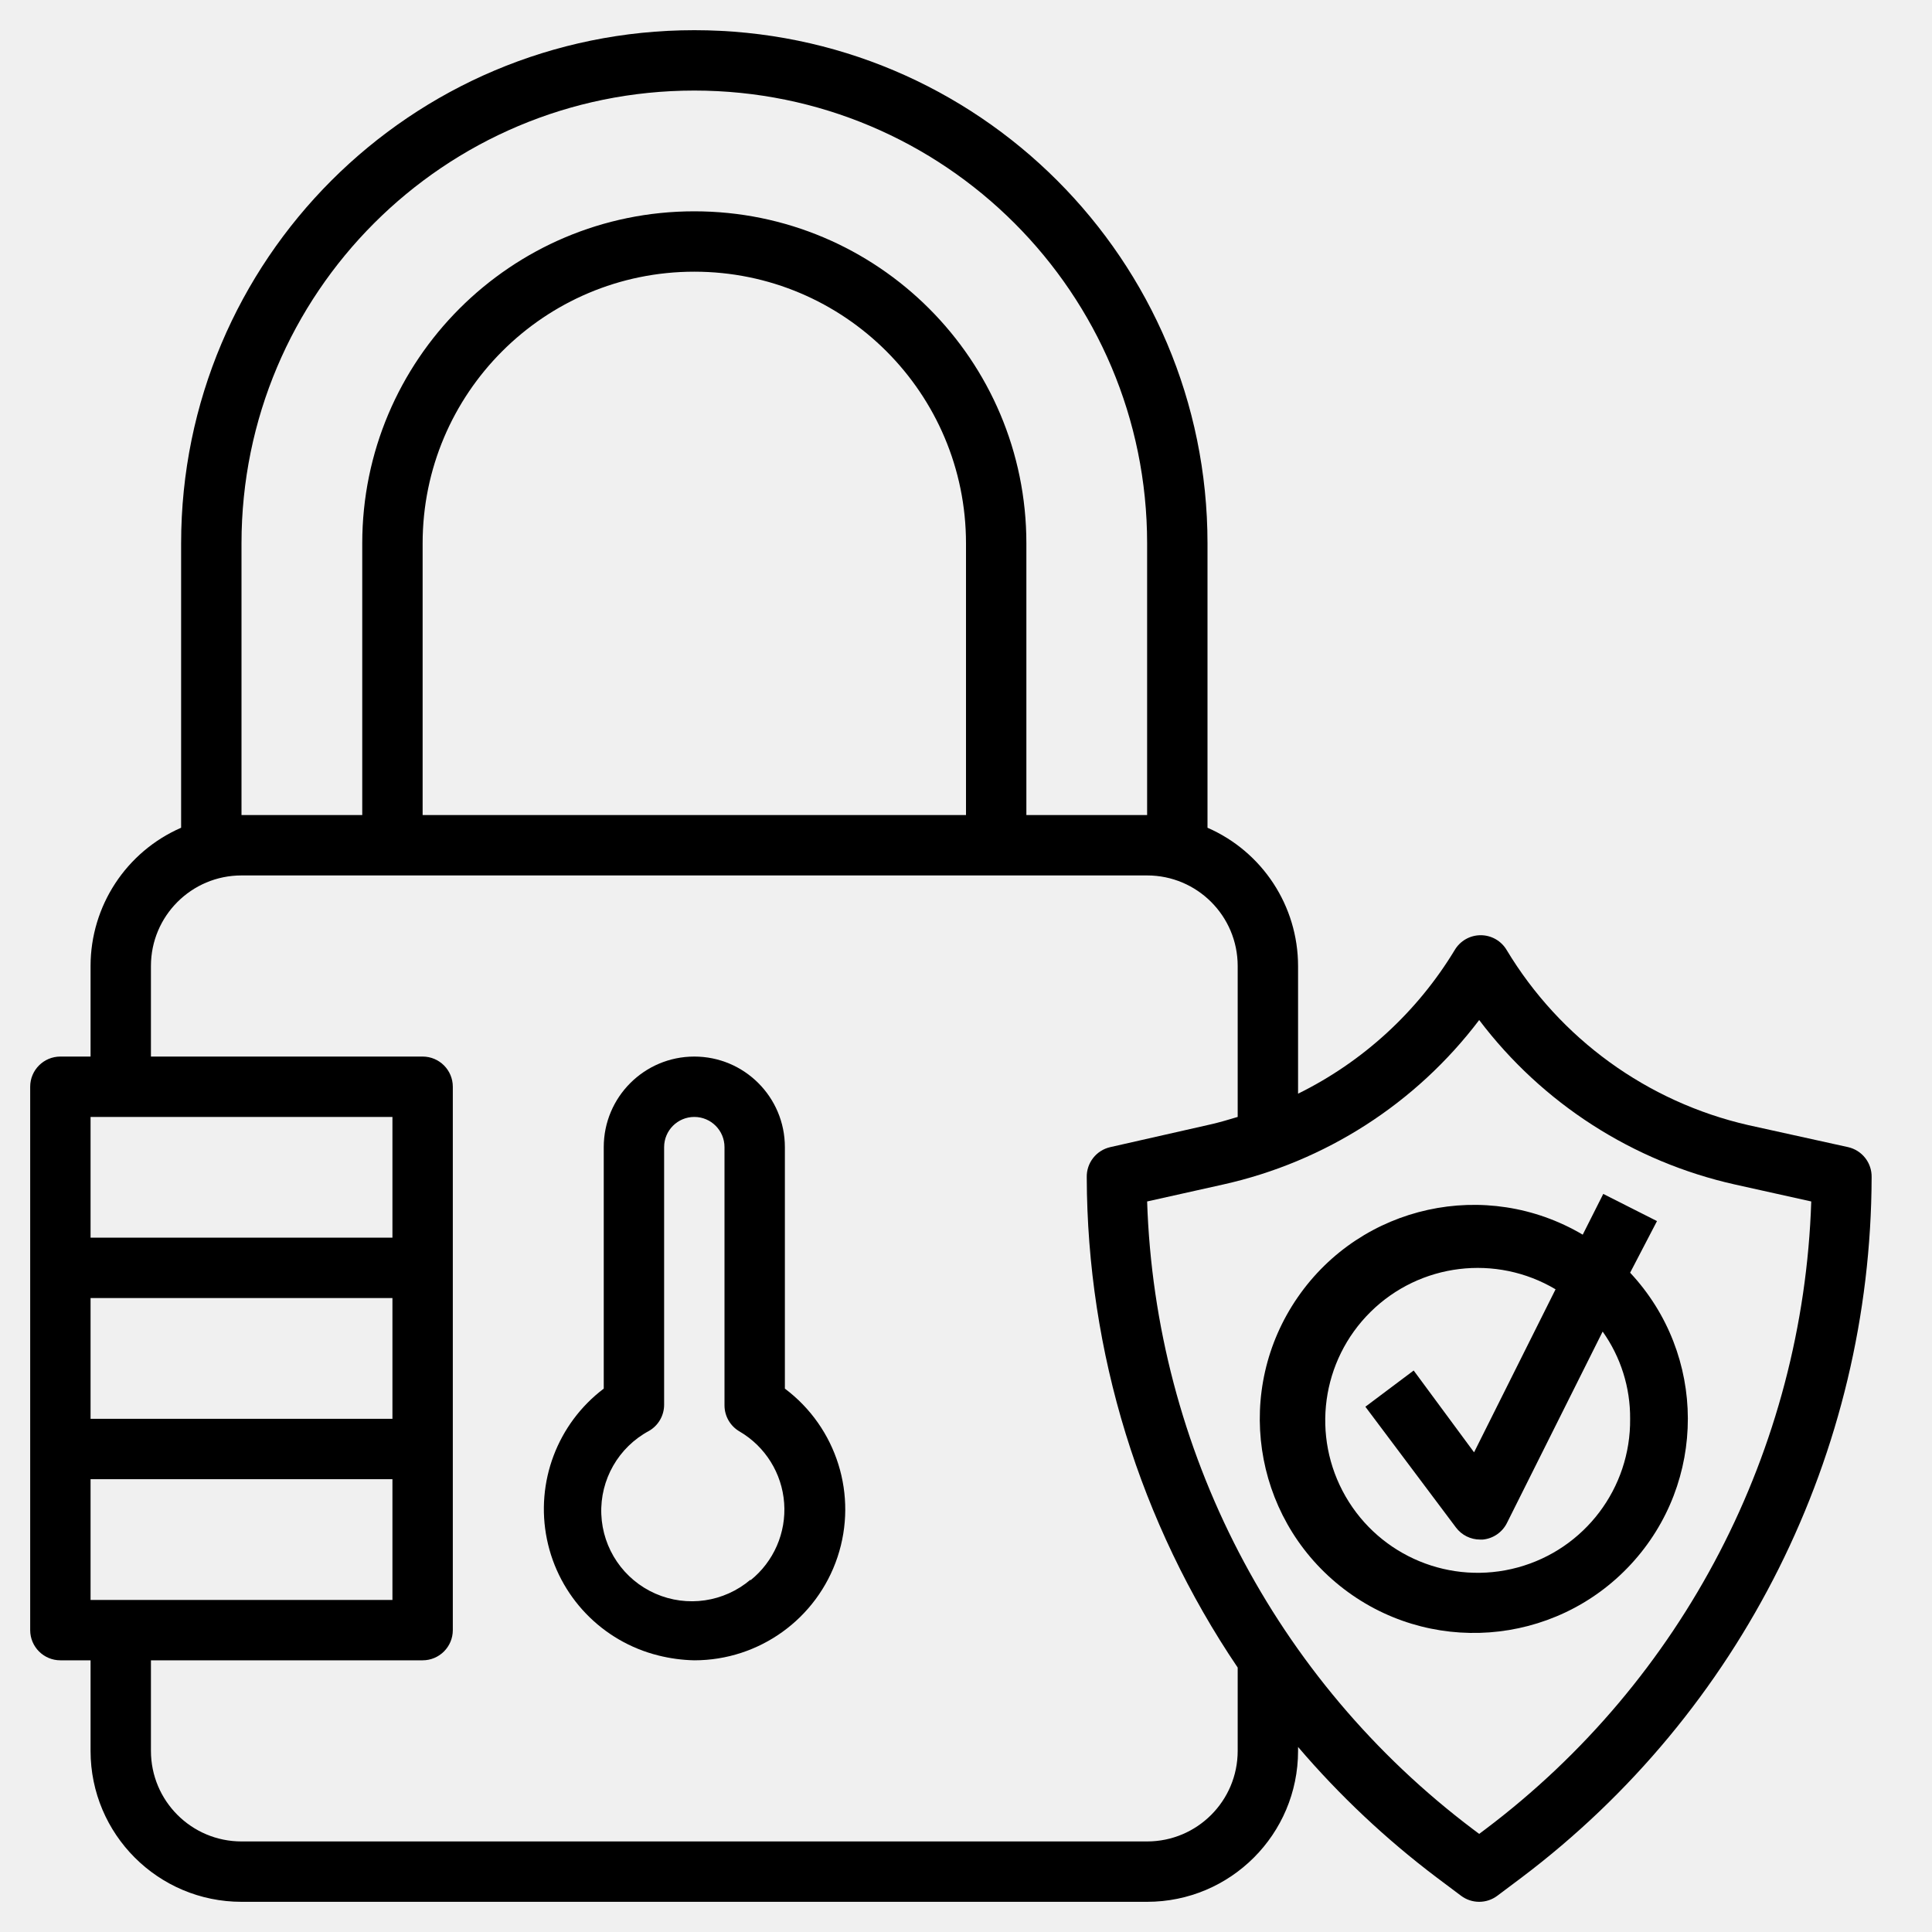
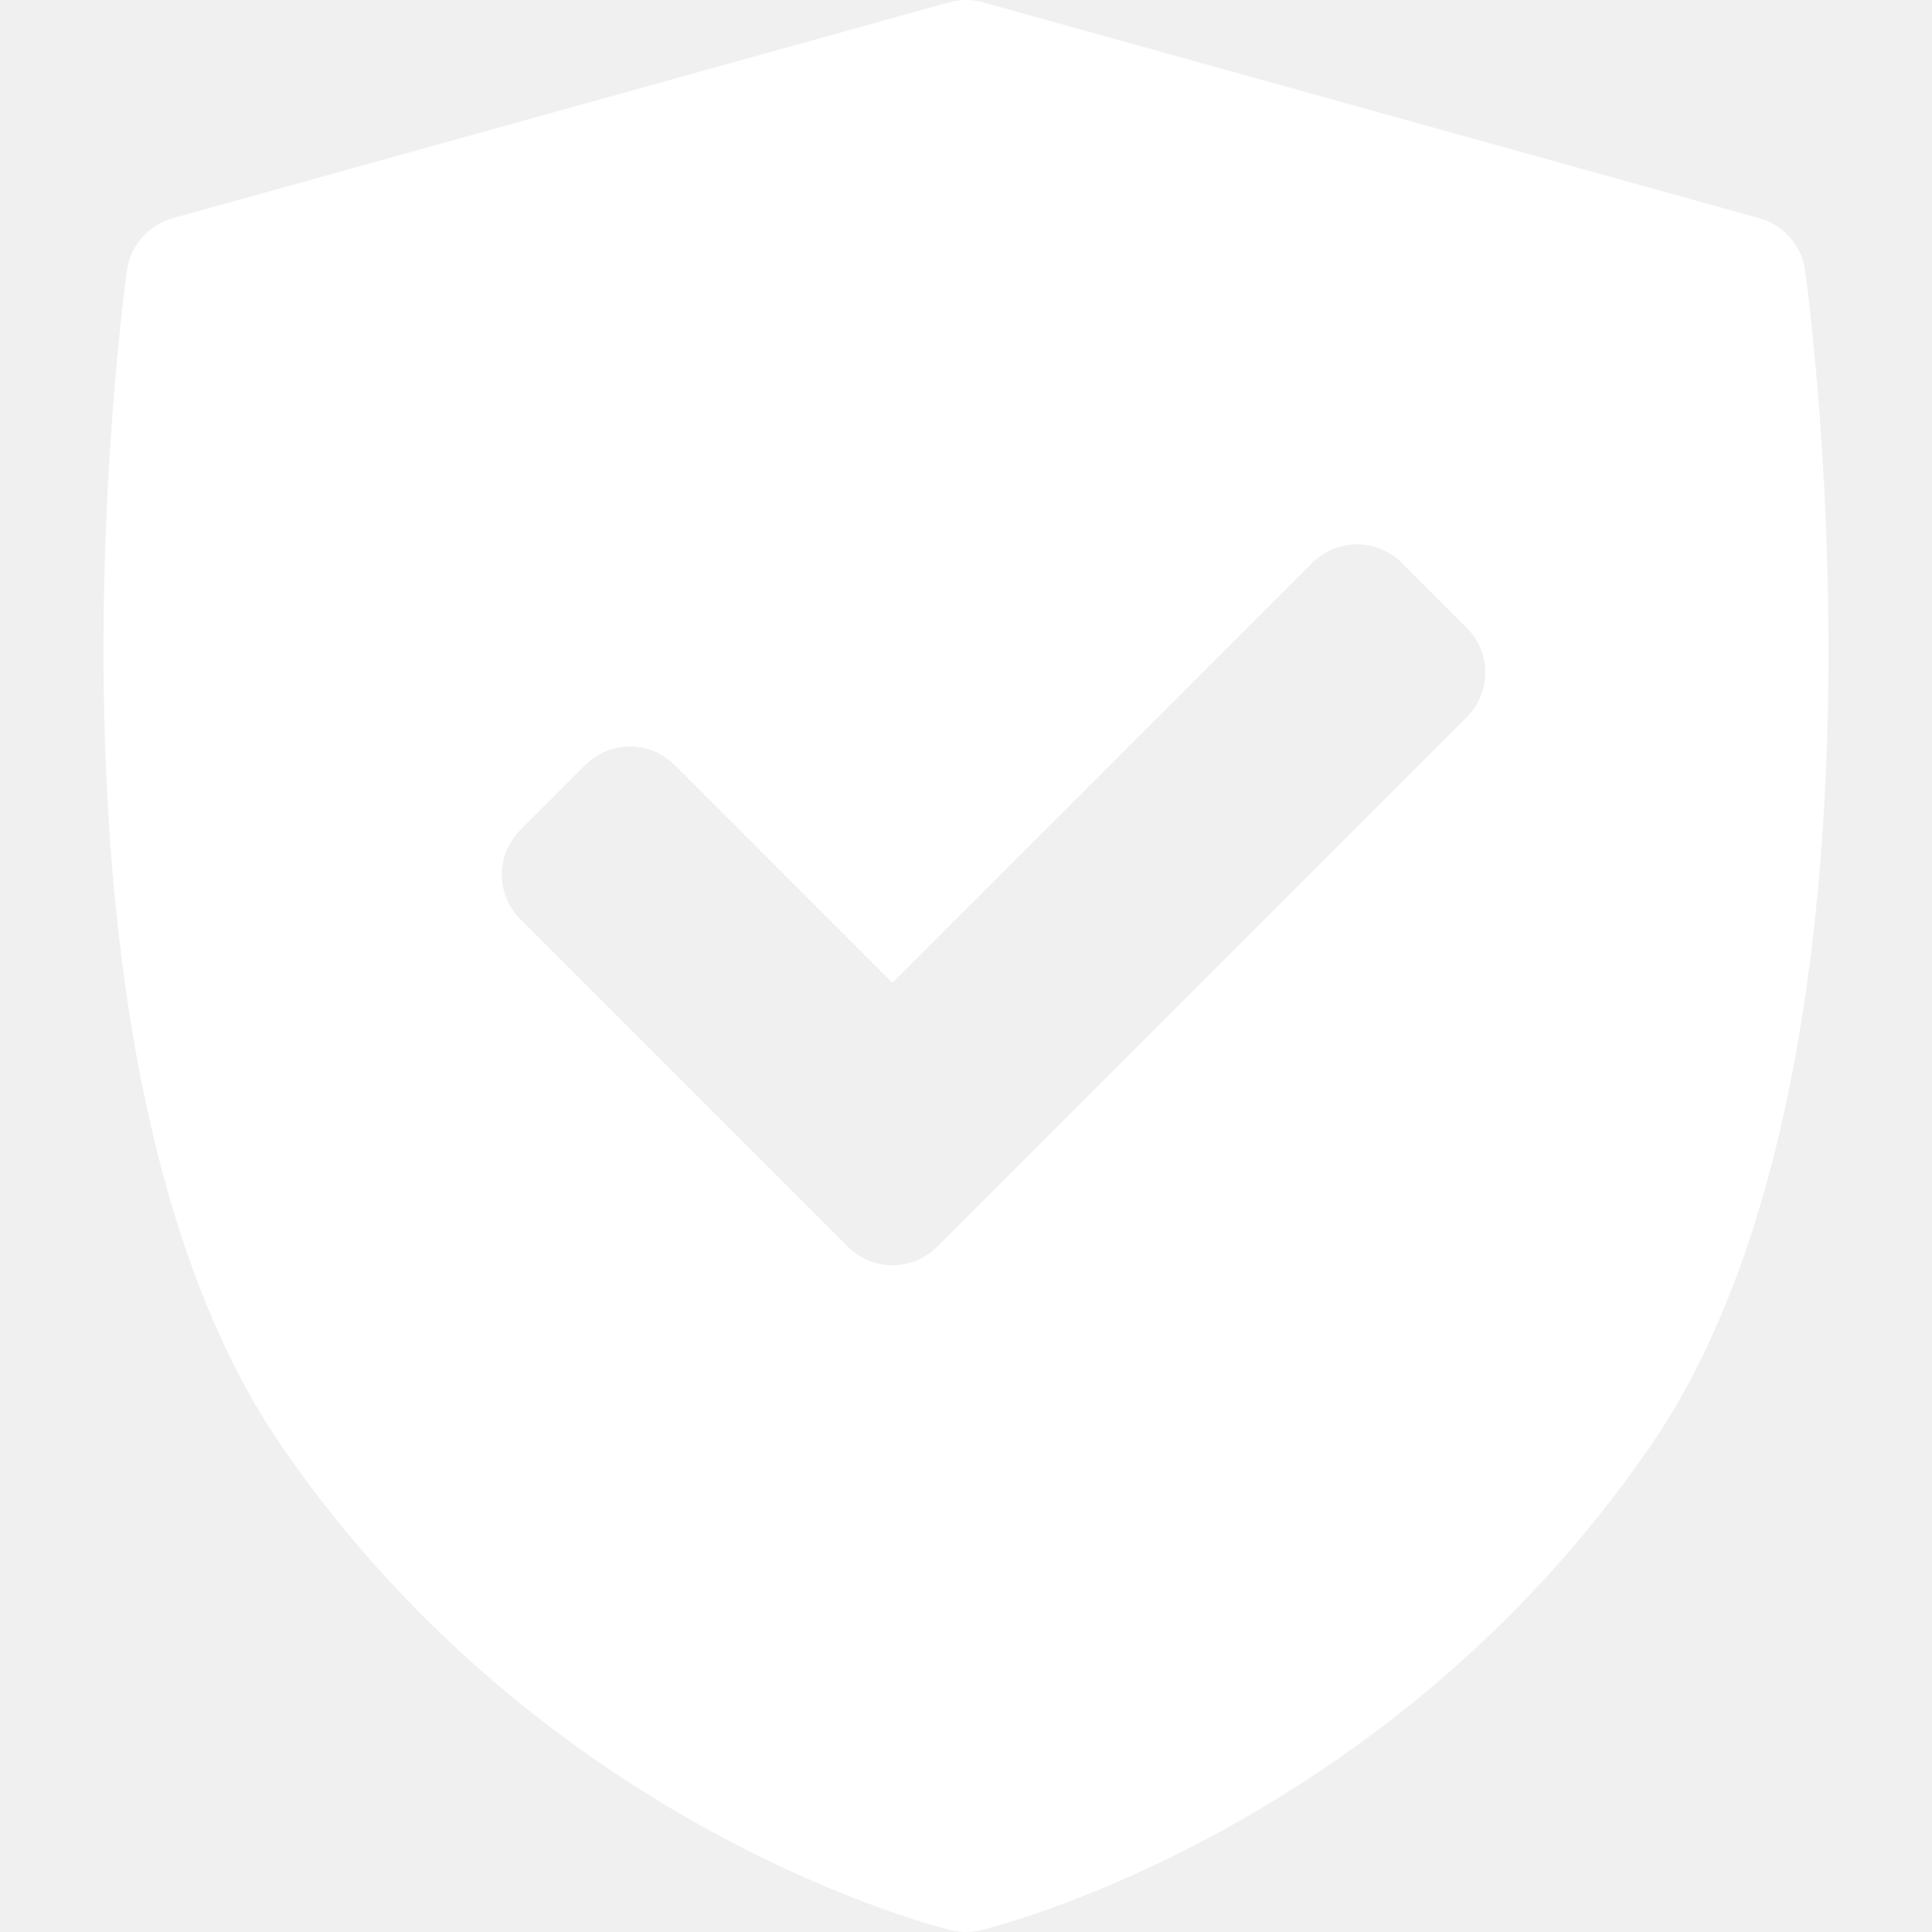
- <svg xmlns="http://www.w3.org/2000/svg" viewBox="0 0 64 64" width="512" height="512">
-   <g id="Layer_14" data-name="Layer 14">
-     <path d="M26,46V38a3,3,0,0,0-6,0v8a5,5,0,0,0,1.81,8.84A5.37,5.37,0,0,0,23,55a5,5,0,0,0,3-9Zm-1.14,6.33a3,3,0,1,1-3.36-4.93,1,1,0,0,0,.5-.87V38a1,1,0,0,1,2,0v8.55a1,1,0,0,0,.5.87,3,3,0,0,1,.36,4.93Z" />
-     <path d="M61.22,38l-3.31-.73a12.63,12.63,0,0,1-8-5.8,1,1,0,0,0-1.72,0A12.55,12.55,0,0,1,43,36.23V32a5,5,0,0,0-3-4.58V18A17,17,0,0,0,6,18v9.42A5,5,0,0,0,3,32v3H2a1,1,0,0,0-1,1V54a1,1,0,0,0,1,1H3v3a5,5,0,0,0,5,5H38a5,5,0,0,0,5-5v-.13a29.08,29.08,0,0,0,4.6,4.33l.8.6a1,1,0,0,0,1.2,0l.8-.6A29.15,29.15,0,0,0,62,39,1,1,0,0,0,61.22,38ZM8,18a15,15,0,0,1,30,0v9H34V18a11,11,0,0,0-22,0v9H8Zm24,9H14V18a9,9,0,0,1,18,0ZM13,37v4H3V37ZM3,53V49H13v4Zm10-6H3V43H13ZM41,58a3,3,0,0,1-3,3H8a3,3,0,0,1-3-3V55h9a1,1,0,0,0,1-1V36a1,1,0,0,0-1-1H5V32a3,3,0,0,1,3-3H38a3,3,0,0,1,3,3v5c-.3.09-.6.18-.91.25L36.78,38A1,1,0,0,0,36,39a29.14,29.14,0,0,0,5,16.24Zm8.2,2.6-.2.15-.2-.15A27.15,27.15,0,0,1,38,39.8l2.51-.56A14.63,14.63,0,0,0,49,33.79a14.63,14.63,0,0,0,8.48,5.45L60,39.8A27.15,27.15,0,0,1,49.2,60.6Z" />
-     <path d="M54.89,40.45l-1.78-.9-.68,1.35A7.09,7.09,0,1,0,54,42.16ZM54,47a5.05,5.05,0,1,1-2.47-4.29l-2.7,5.4-2-2.71-1.6,1.2,3,4a1,1,0,0,0,.8.4h.09a1,1,0,0,0,.8-.55l3.17-6.34A4.92,4.92,0,0,1,54,47Z" />
+ <svg xmlns="http://www.w3.org/2000/svg" version="1.1" width="512" height="512" x="0" y="0" viewBox="0 0 229.5 229.5" style="enable-background:new 0 0 512 512" xml:space="preserve" class="">
+   <g>
+     <path d="M214.419,32.12c-0.412-2.959-2.541-5.393-5.419-6.193L116.76,0.275c-1.315-0.366-2.704-0.366-4.02,0L20.5,25.927  c-2.878,0.8-5.007,3.233-5.419,6.193c-0.535,3.847-12.74,94.743,18.565,139.961c31.268,45.164,77.395,56.738,79.343,57.209  c0.579,0.14,1.169,0.209,1.761,0.209s1.182-0.07,1.761-0.209c1.949-0.471,48.076-12.045,79.343-57.209  C227.159,126.864,214.954,35.968,214.419,32.12z M174.233,85.186l-62.917,62.917c-1.464,1.464-3.384,2.197-5.303,2.197  s-3.839-0.732-5.303-2.197l-38.901-38.901c-1.407-1.406-2.197-3.314-2.197-5.303s0.791-3.897,2.197-5.303l7.724-7.724  c2.929-2.928,7.678-2.929,10.606,0l25.874,25.874l49.89-49.891c1.406-1.407,3.314-2.197,5.303-2.197s3.897,0.79,5.303,2.197  l7.724,7.724C177.162,77.508,177.162,82.257,174.233,85.186z" fill="#ffffff" data-original="#000000" style="" class="" />
+     <g>
+ </g>
+     <g>
+ </g>
+     <g>
+ </g>
+     <g>
+ </g>
+     <g>
+ </g>
+     <g>
+ </g>
+     <g>
+ </g>
+     <g>
+ </g>
+     <g>
+ </g>
+     <g>
+ </g>
+     <g>
+ </g>
+     <g>
+ </g>
+     <g>
+ </g>
+     <g>
+ </g>
+     <g>
+ </g>
  </g>
</svg>
